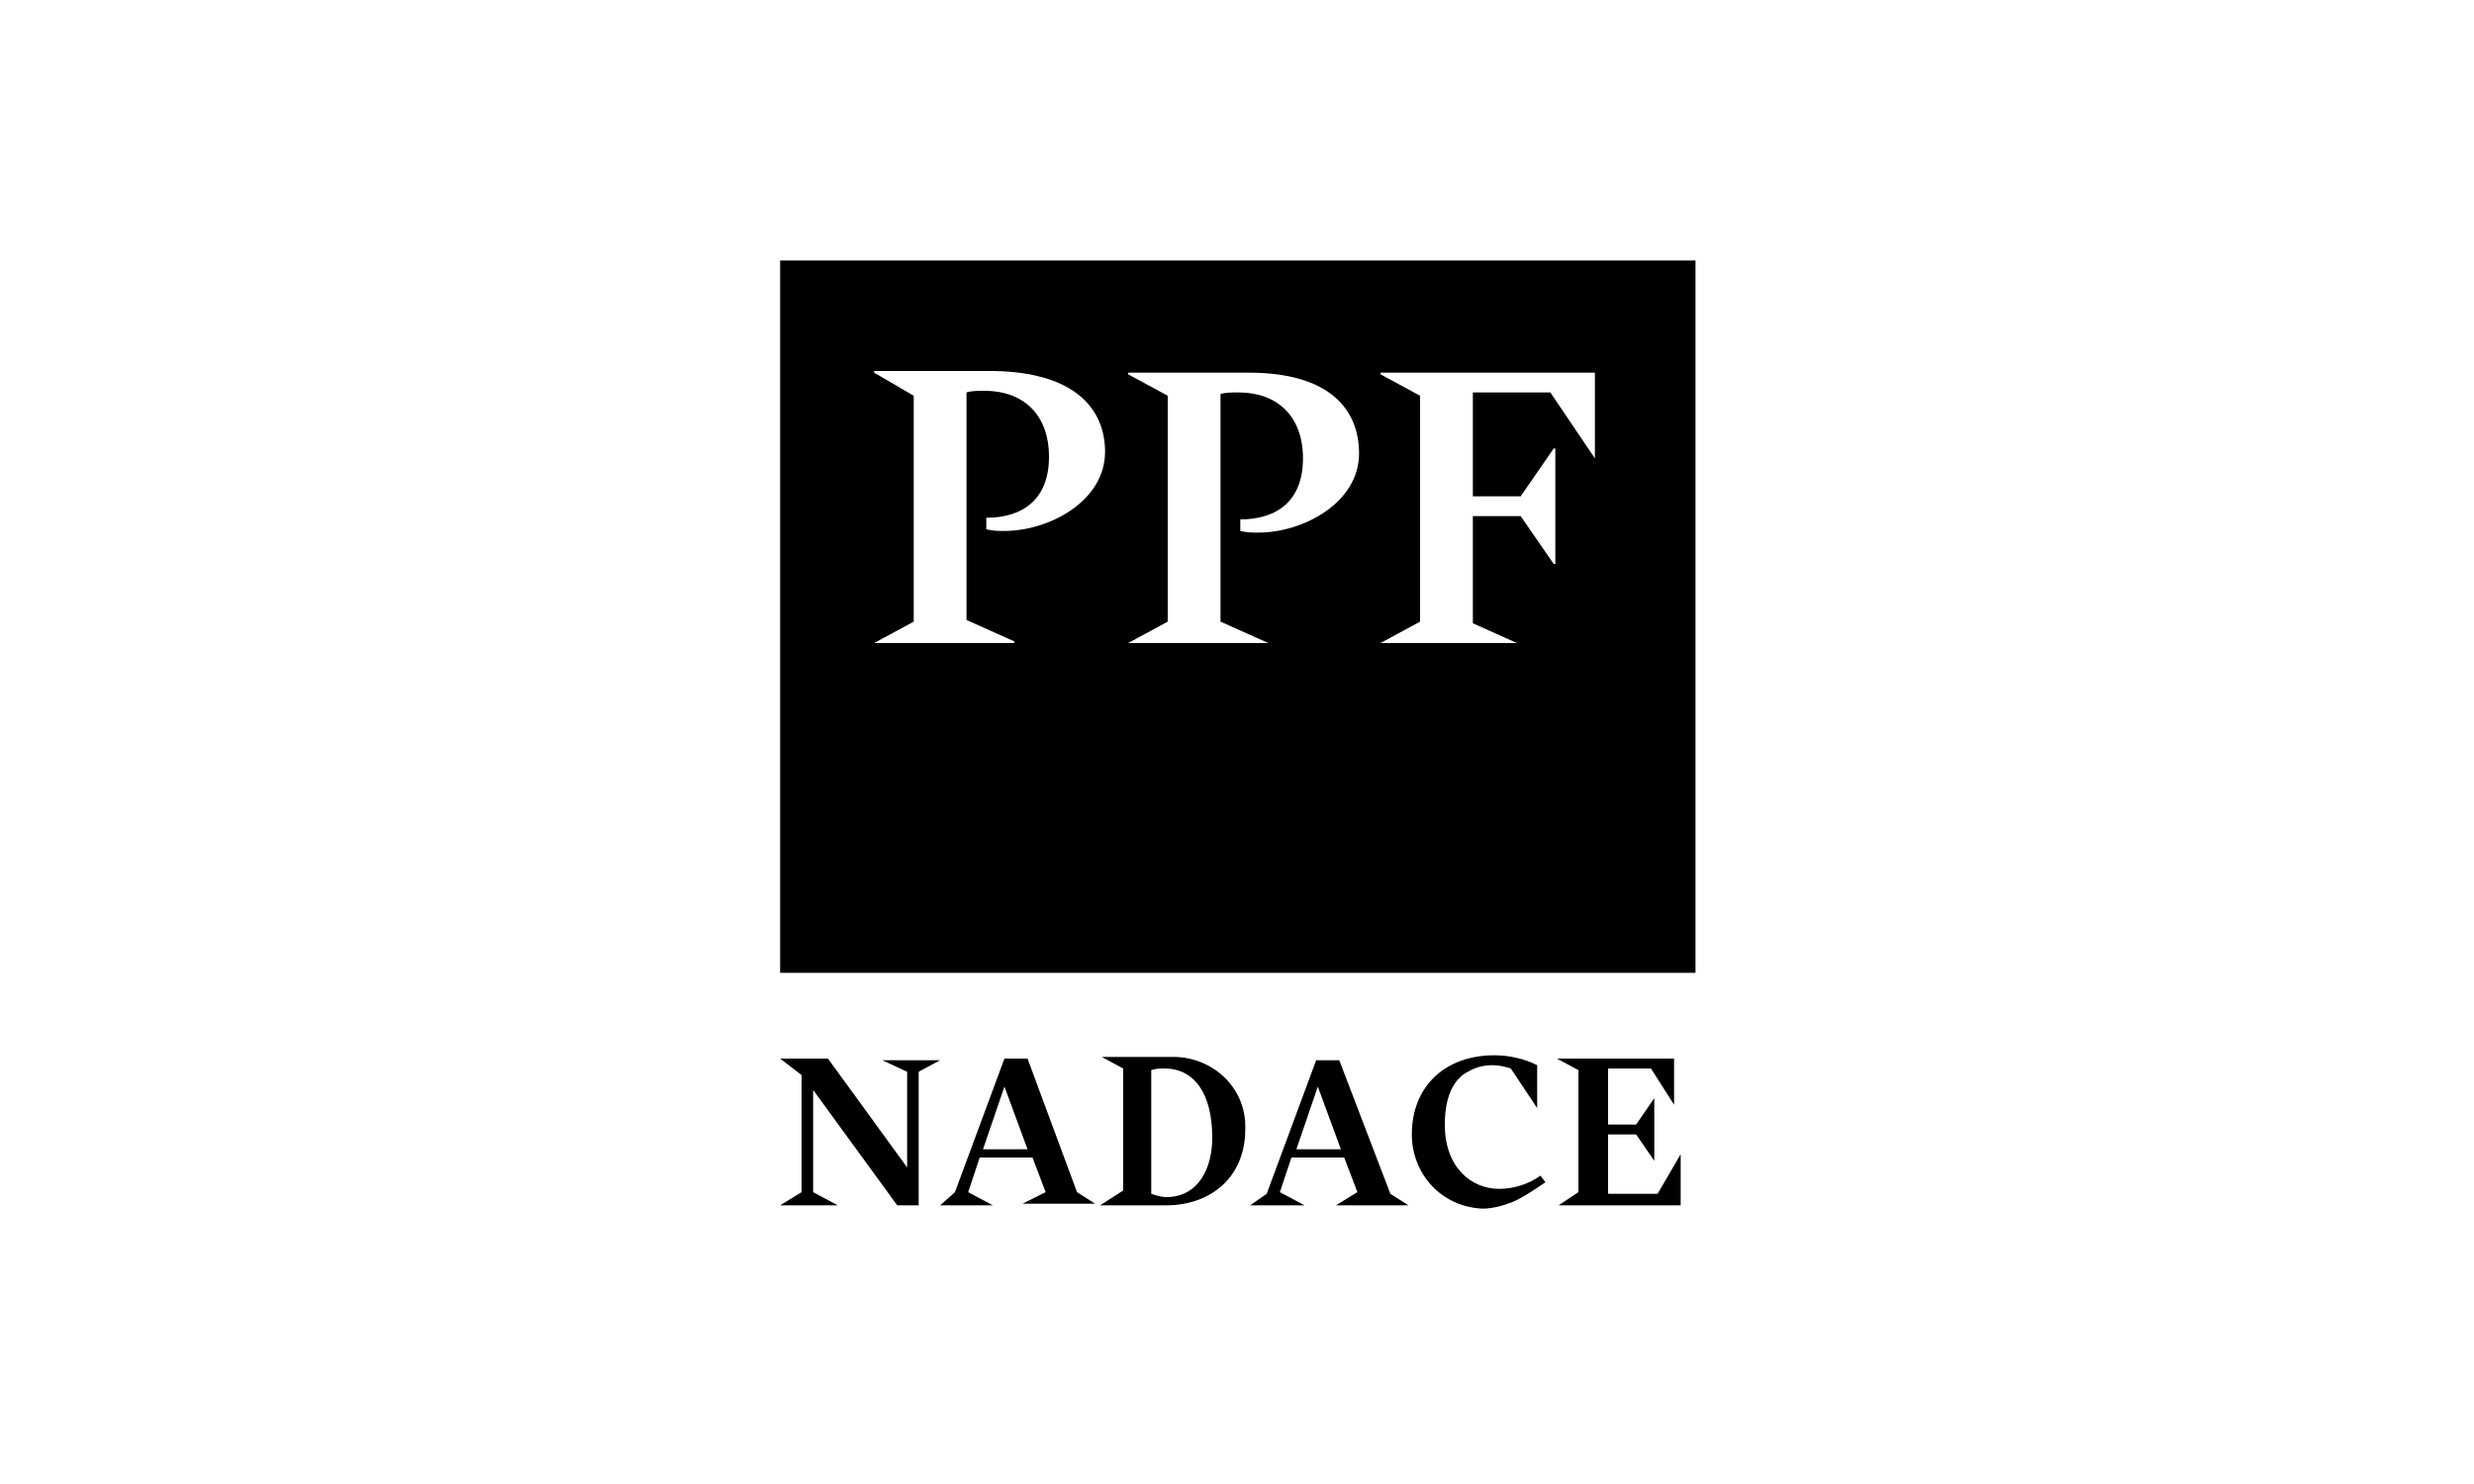
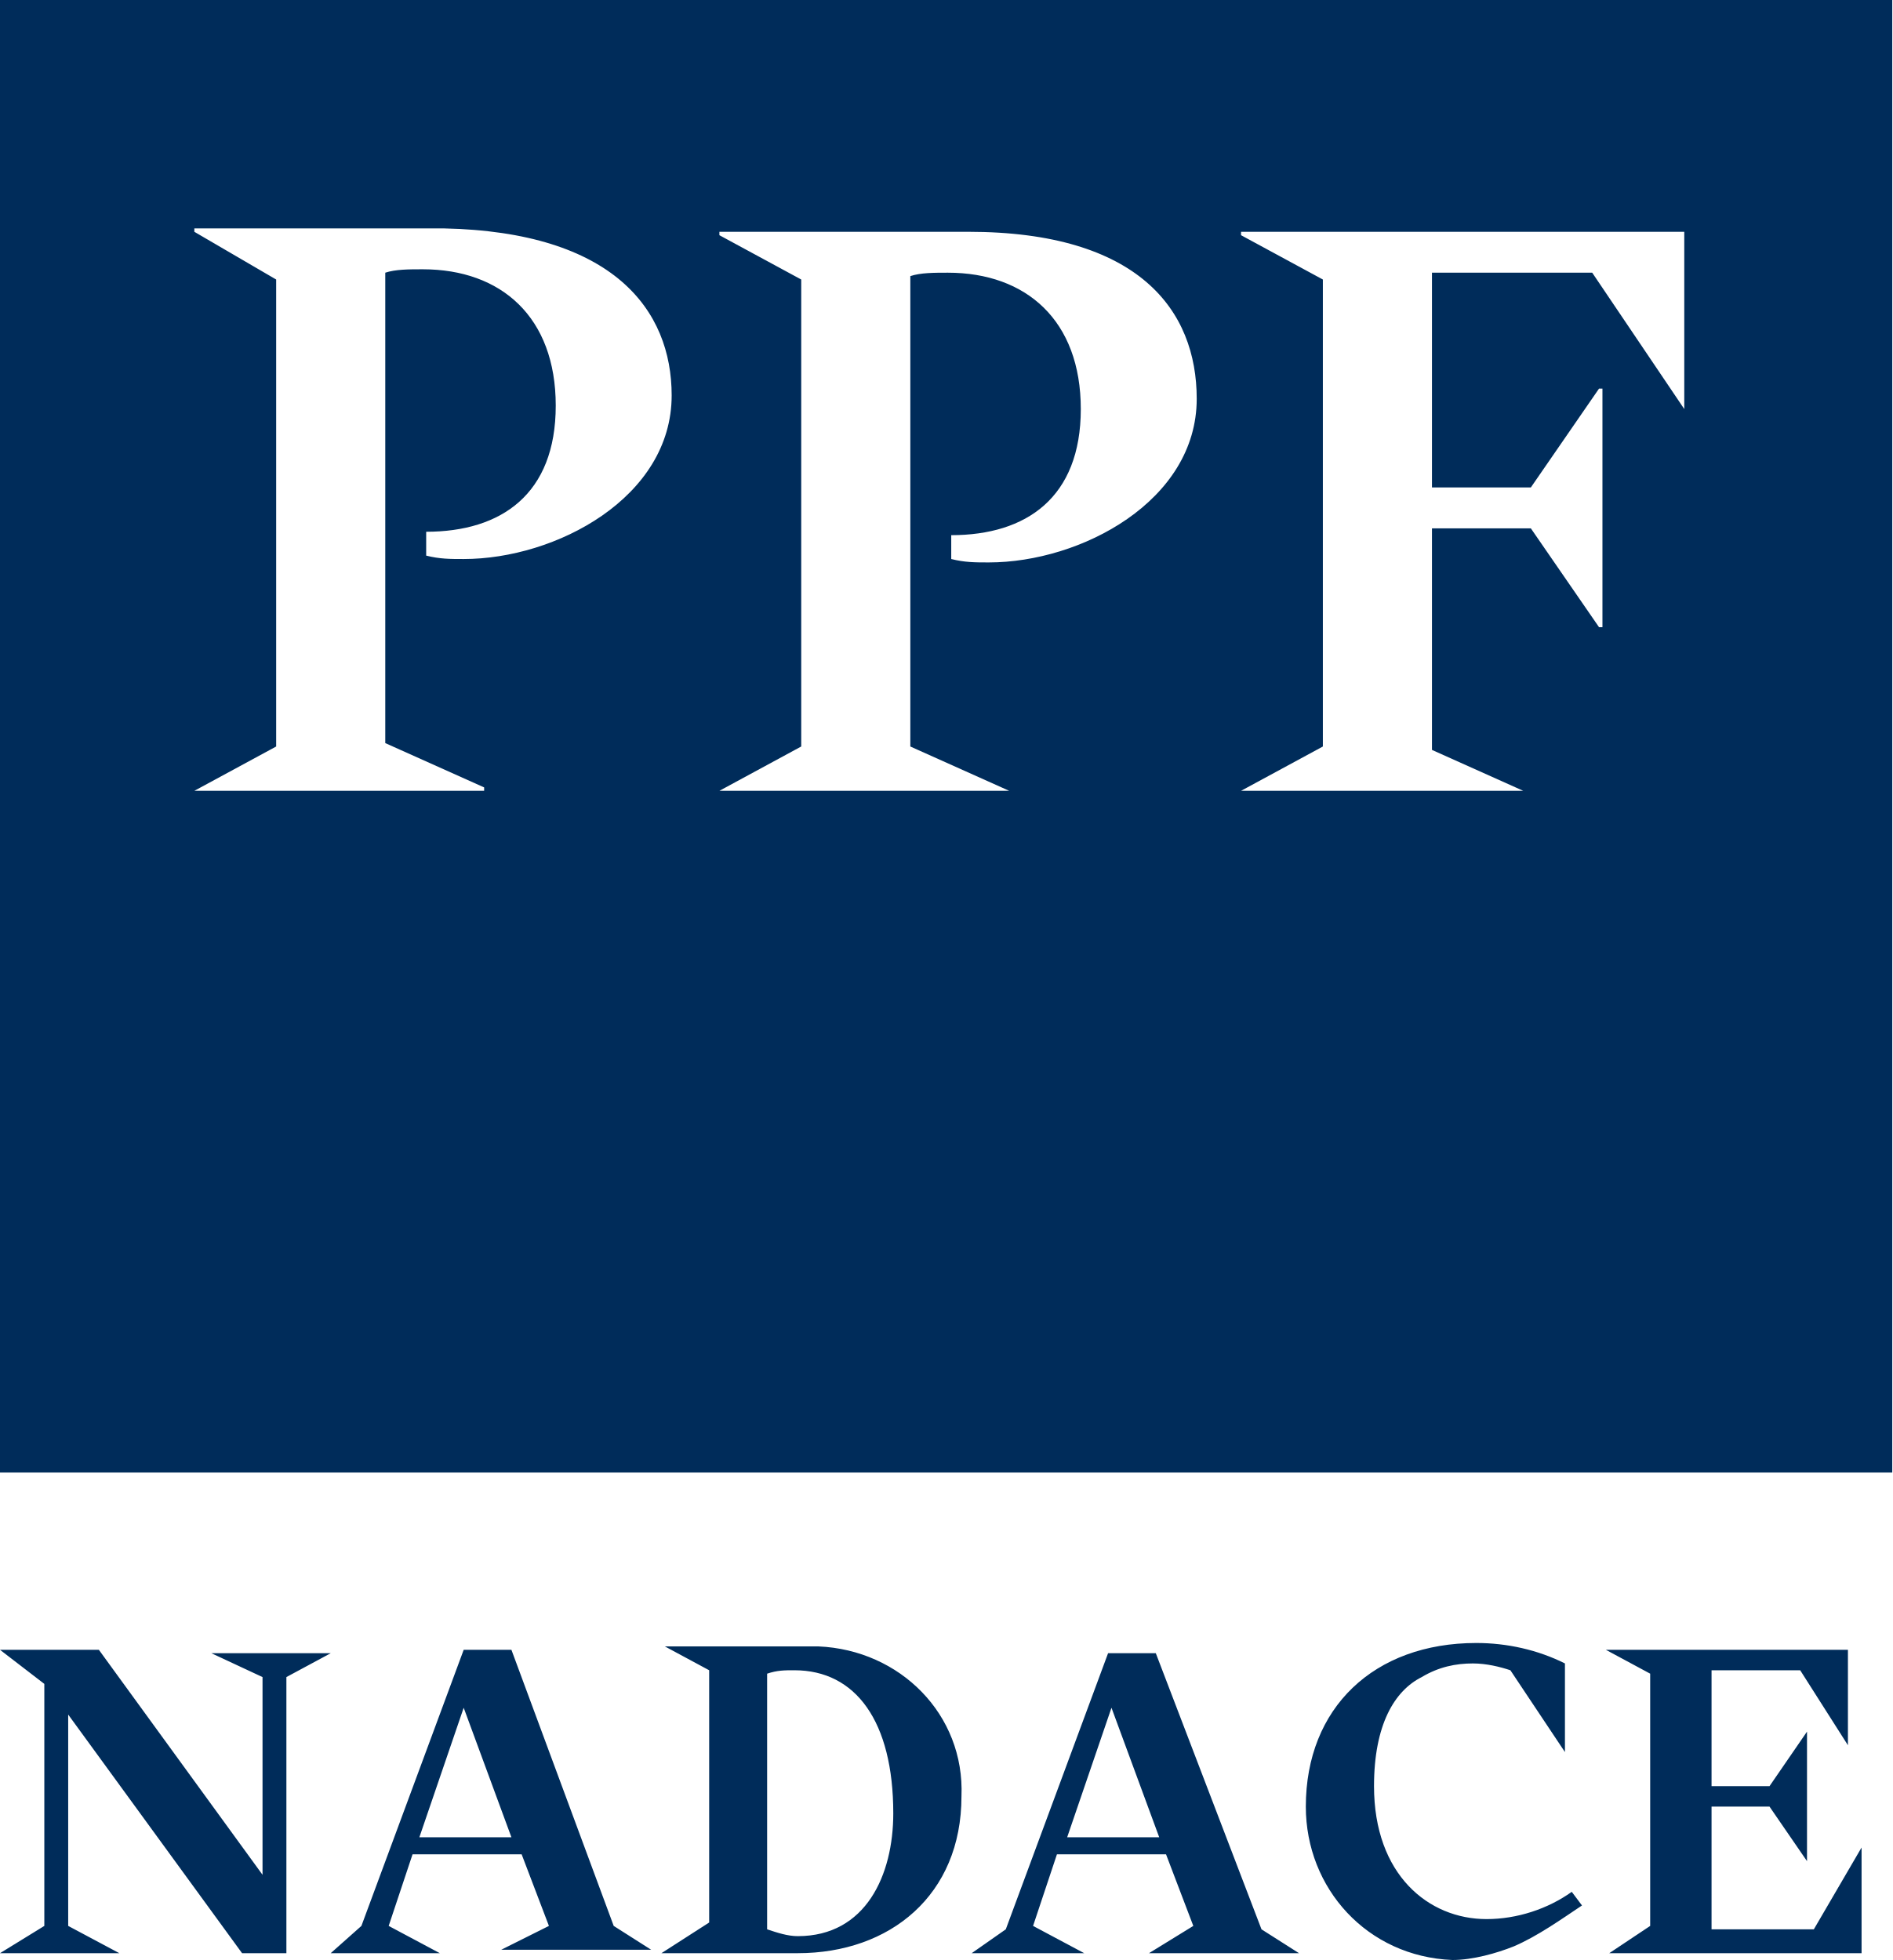
- <svg xmlns="http://www.w3.org/2000/svg" version="1.1" id="Layer_1" x="0px" y="0px" viewBox="0 0 150 90" style="enable-background:new 0 0 150 90;" xml:space="preserve">
+ <svg xmlns="http://www.w3.org/2000/svg" version="1.1" id="Layer_1" x="0px" y="0px" style="enable-background:new 0 0 150 90;" xml:space="preserve" viewBox="47.3 15.8 55.5 57.5" fill="#002C5A">
  <g>
    <path class="st0" d="M96.7,27.8L96.7,27.8l-2.7-4h-4.7v6.3h2.9l2-2.9h0.1v7h-0.1l-2-2.9h-2.9v6.5l2.9,1.3V39h-8.5V39l2.4-1.3V24   l-2.4-1.3v-0.1h13V27.8z M82.4,27.5c0,3-3.4,4.8-6.1,4.8c-0.4,0-0.7,0-1.1-0.1v-0.7c2.2,0,3.8-1.1,3.8-3.7s-1.6-4-3.9-4   c-0.4,0-0.8,0-1.1,0.1v13.8l2.9,1.3V39h-8.5V39l2.4-1.3V24l-2.4-1.3v-0.1h7.3C80.7,22.6,82.4,24.9,82.4,27.5 M67,27.4   c0,3-3.4,4.8-6.1,4.8c-0.4,0-0.7,0-1.1-0.1v-0.7c2.2,0,3.8-1.1,3.8-3.7s-1.6-4-3.9-4c-0.4,0-0.8,0-1.1,0.1v13.8l2.9,1.3V39H53V39   l2.4-1.3V24L53,22.6v-0.1h7.3C65.3,22.6,67,24.9,67,27.4 M102.8,15.8H47.3V59h55.5V15.8z" />
    <path class="st0" d="M94.5,73.1h7.4v-3.1l0,0l-1.4,2.4h-3v-3.6h1.7l1.1,1.6l0,0v-3.8l0,0l-1.1,1.6h-1.7v-3.4h2.6l1.4,2.2l0,0v-2.8   h-7.1l0,0l1.3,0.7v7.4L94.5,73.1z M89.9,73.3c0.6,0,1.3-0.2,1.8-0.4c0.7-0.3,1.4-0.8,2-1.2l-0.3-0.4c-0.7,0.5-1.6,0.8-2.5,0.8   c-1.7,0-3.3-1.3-3.3-3.9c0-1.8,0.6-2.8,1.4-3.2c0.5-0.3,1-0.4,1.5-0.4c0.4,0,0.8,0.1,1.1,0.2l1.6,2.4l0,0v-2.6   c-0.8-0.4-1.7-0.6-2.6-0.6c-3,0-5,1.9-5,4.8C85.6,71.2,87.4,73.2,89.9,73.3 M78.6,69.7l1.3-3.8h0l1.4,3.8H78.6z M75.8,73.1h3.3l0,0   l-1.5-0.8l0.7-2.1h3.2l0.8,2.1L81,73.1l0,0h4.4l0,0l-1.1-0.7l-3.1-8.1h-1.4l-3,8.1L75.8,73.1z M70.7,72.6c-0.3,0-0.6-0.1-0.9-0.2   v-7.5c0.3-0.1,0.5-0.1,0.8-0.1c1.8,0,2.9,1.5,2.9,4.2C73.5,70.8,72.7,72.6,70.7,72.6 M66.7,73.1h4c2.7,0,4.8-1.7,4.8-4.6   c0.1-2.4-1.8-4.3-4.2-4.4c-0.1,0-0.2,0-0.2,0h-4.3l0,0l1.3,0.7v7.4L66.7,73.1L66.7,73.1z M59.6,69.7l1.3-3.8l0,0l1.4,3.8H59.6z    M57,73.1h3.2l0,0l-1.5-0.8l0.7-2.1h3.2l0.8,2.1l-1.4,0.7l0,0h4.4l0,0l-1.1-0.7l-3-8.1h-1.4l-3,8.1L57,73.1z M47.3,73.1h3.5l0,0   l-1.5-0.8v-6.2l0,0l5.1,7h1.3V65l1.3-0.7l0,0h-3.5l0,0L55,65v5.8h0l-4.8-6.6h-2.9l0,0l1.3,1v7.1L47.3,73.1z" />
  </g>
</svg>
